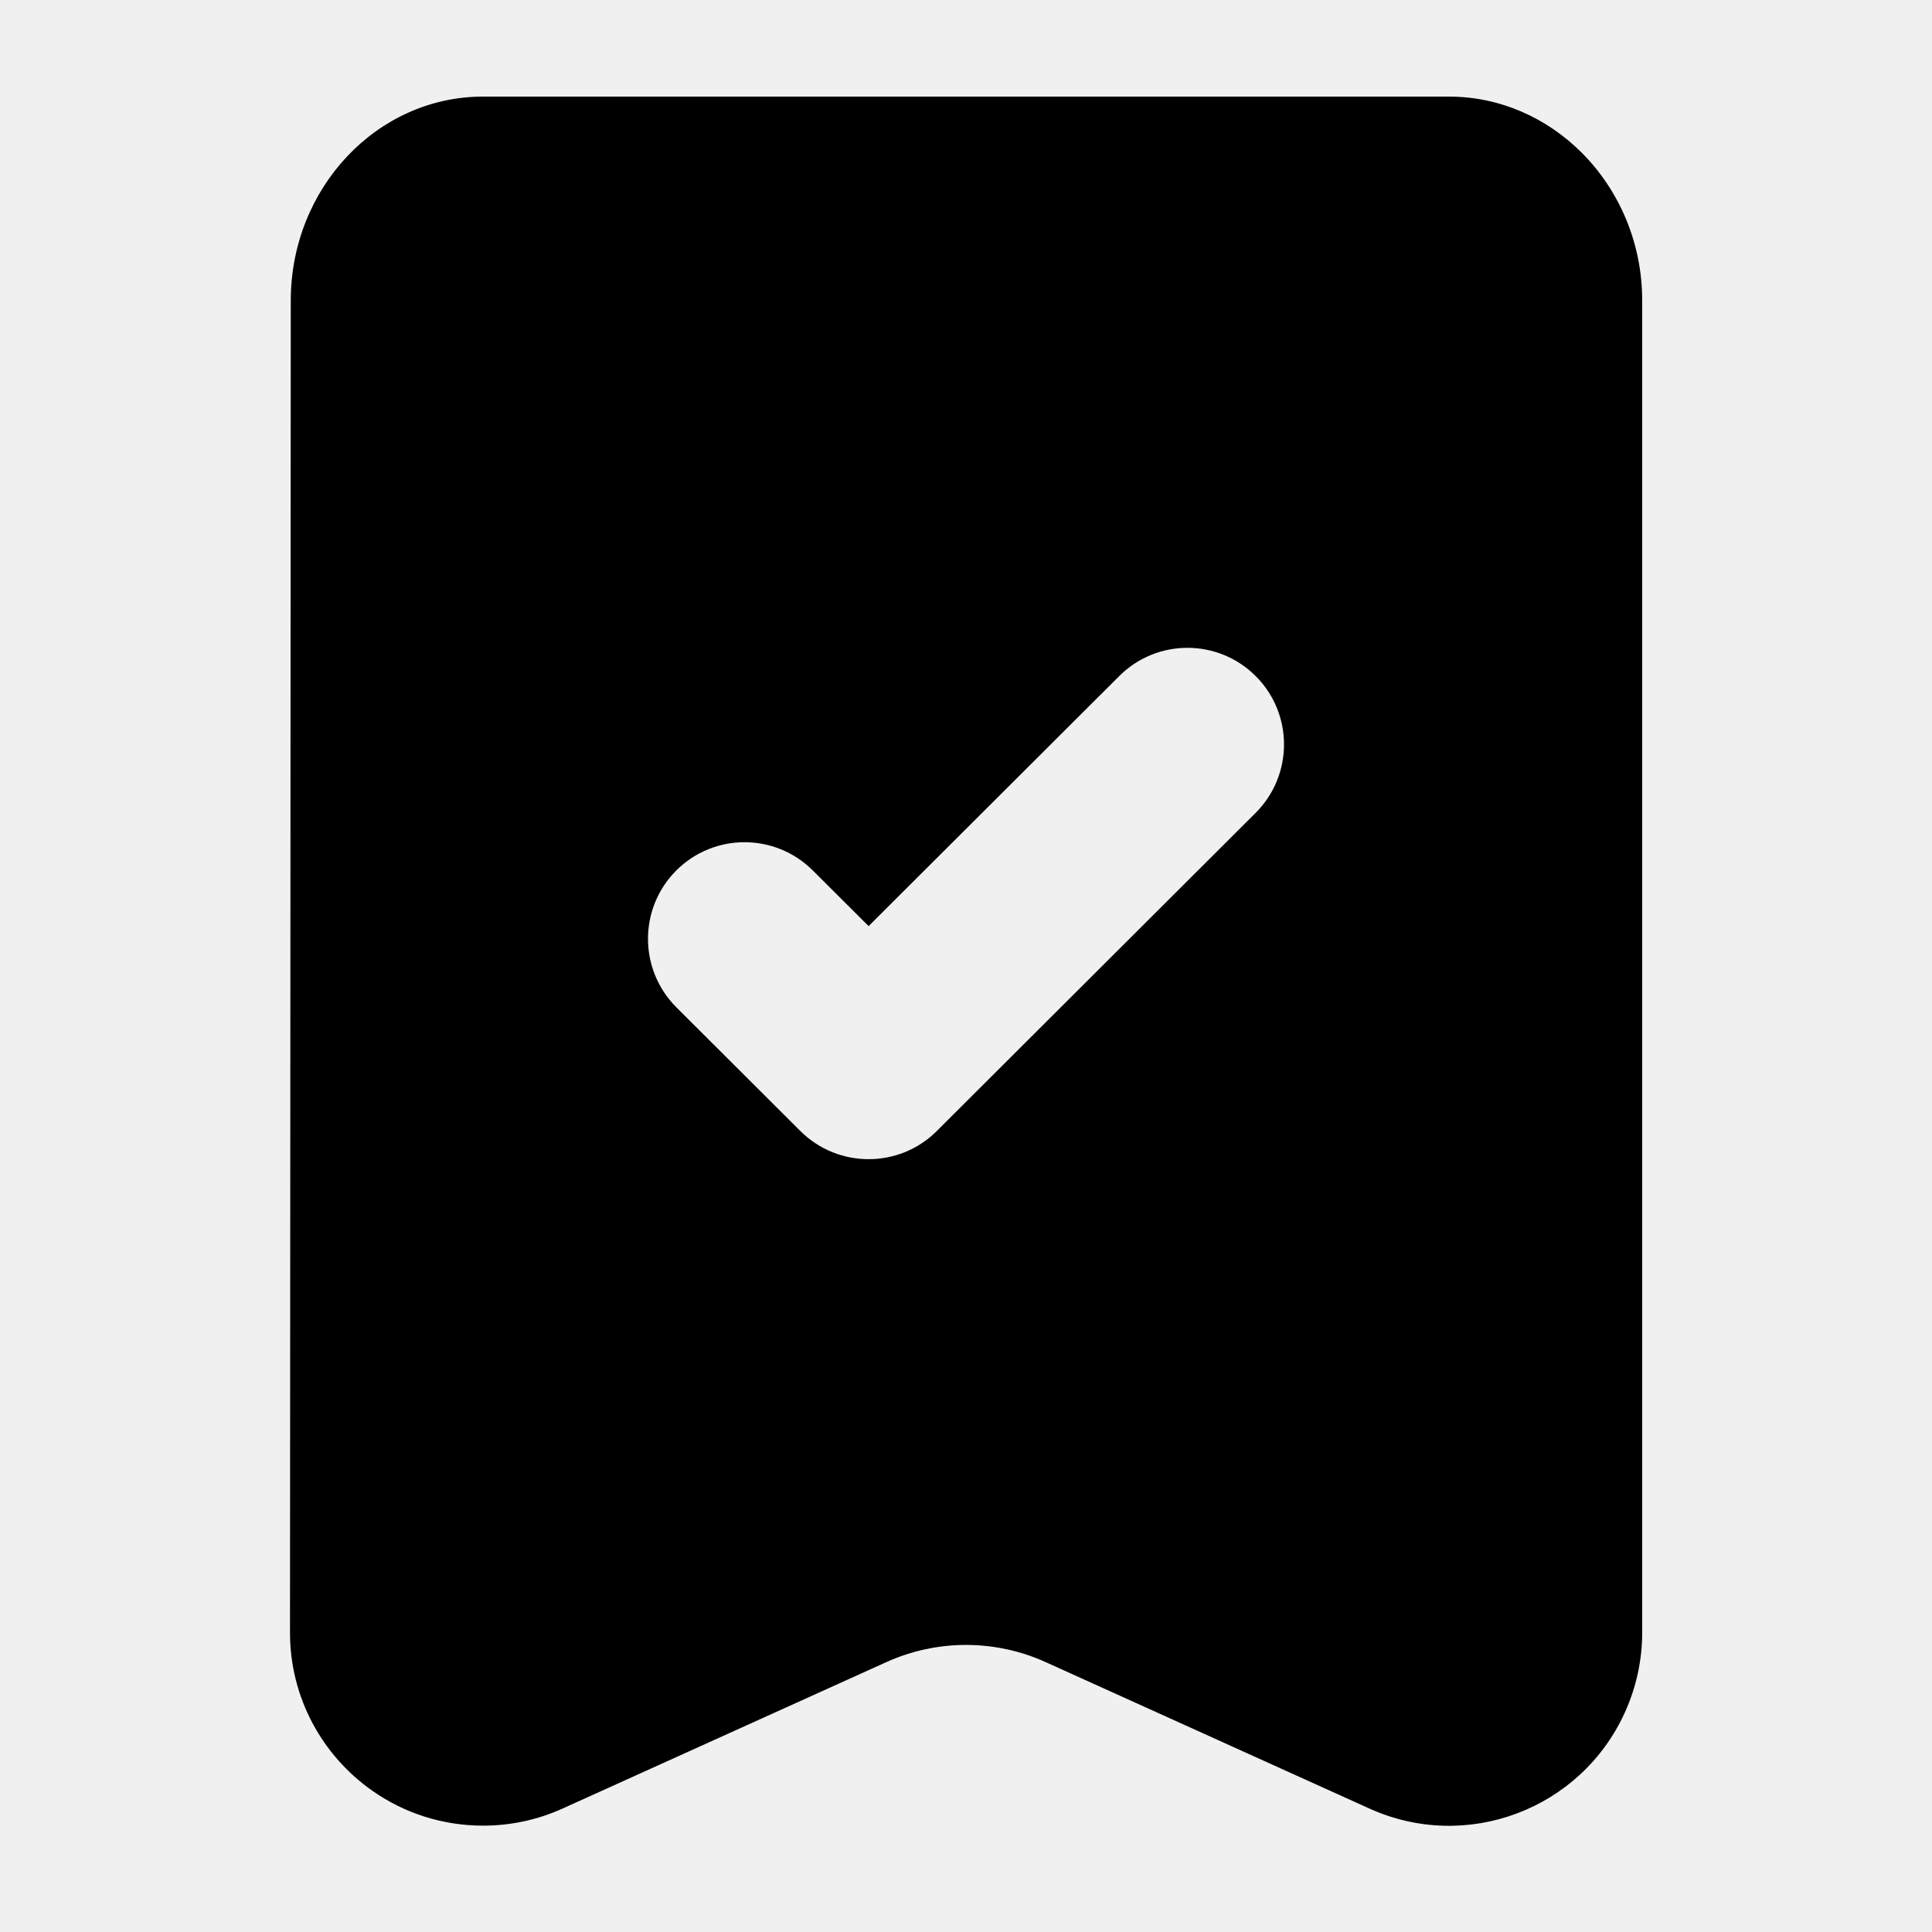
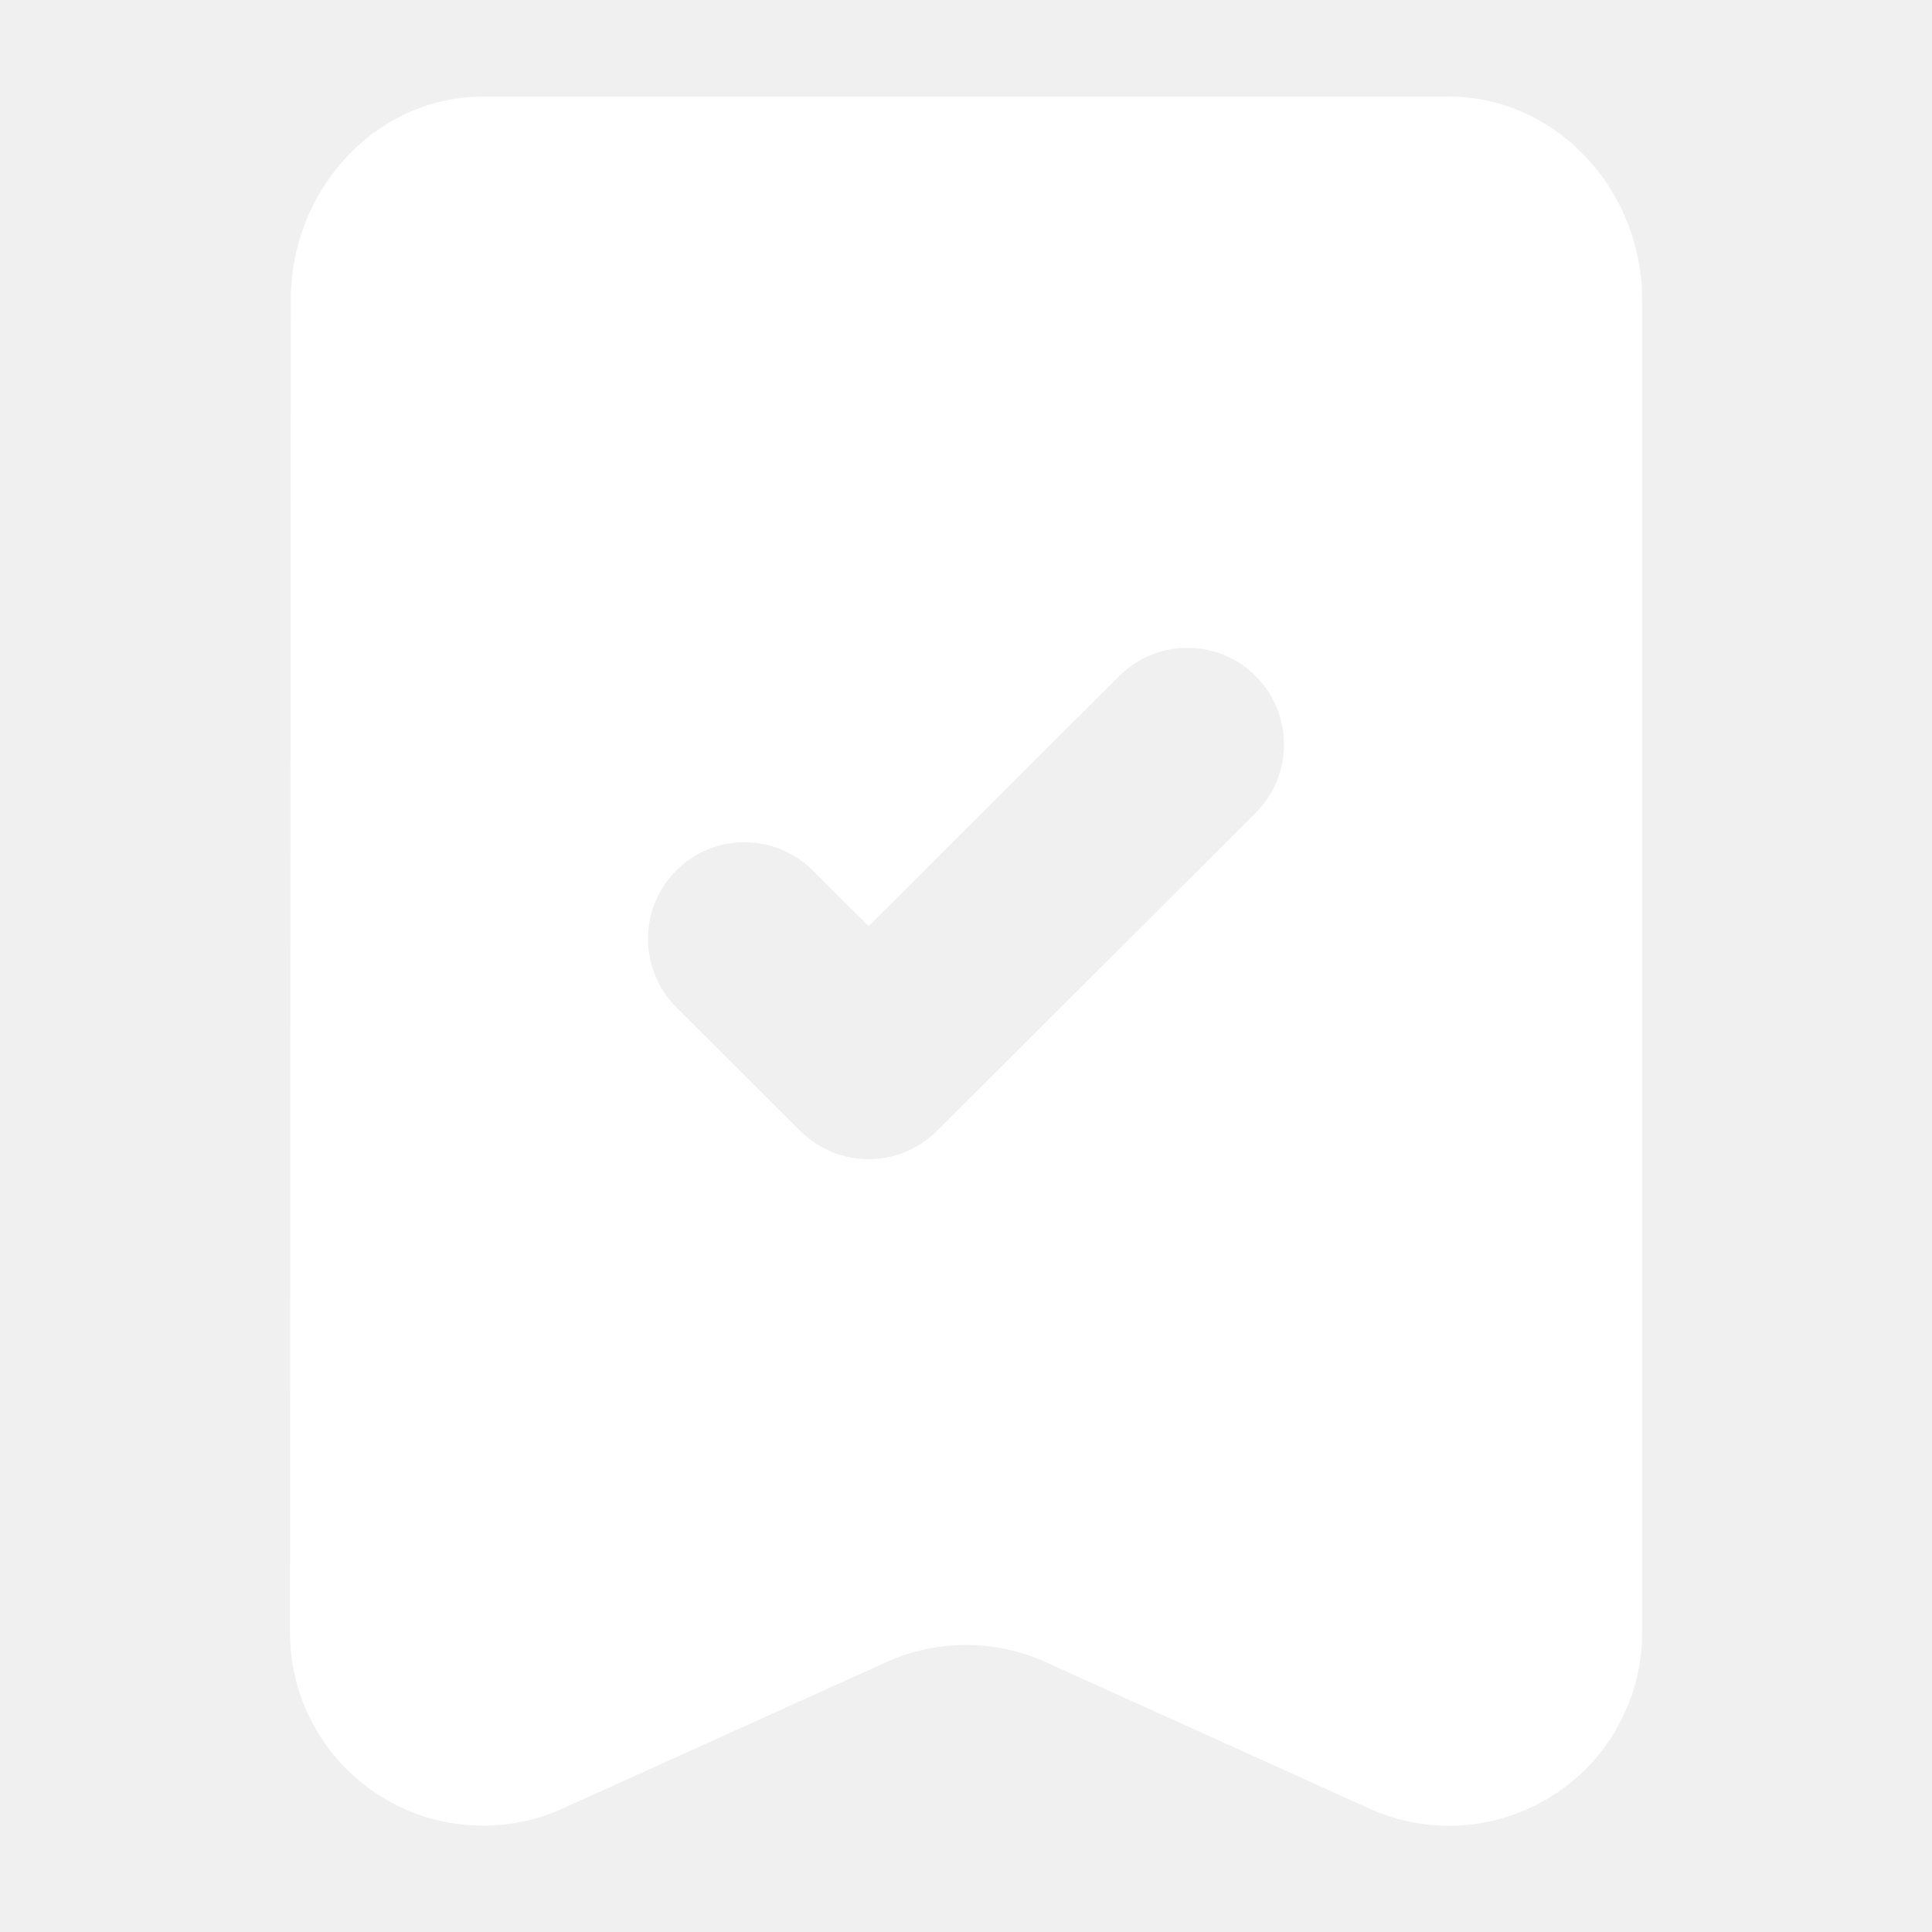
<svg xmlns="http://www.w3.org/2000/svg" width="20" height="20" viewBox="2 2 20 20" class="svg-icon">
-   <g fill="currentColor">
+   <g fill="white">
    <path d="M17,3 C17.529,3 18.011,3.22 18.37,3.577 C18.757,3.962 19,4.508 19,5.111 L19,18.9 C19,19.184 18.939,19.465 18.822,19.724 C18.367,20.731 17.182,21.178 16.176,20.722 L12.824,19.206 C12.3,18.969 11.7,18.969 11.176,19.206 L7.826,20.721 C7.567,20.839 7.285,20.899 7.001,20.899 C6.575,20.899 6.18,20.766 5.856,20.539 C5.339,20.177 5.001,19.577 5.002,18.898 L5.01,5.111 C5.01,3.95 5.9,3 7,3 L17,3 Z M15,9 C14.61,8.609 13.977,8.608 13.586,8.999 L10.992,11.587 L10.414,11.011 C10.023,10.621 9.39,10.621 9,11.012 C8.61,11.403 8.611,12.036 9.001,12.427 L10.285,13.708 C10.676,14.097 11.308,14.097 11.698,13.708 L14.999,10.414 C15.389,10.024 15.39,9.391 15,9 Z" />
  </g>
</svg>
